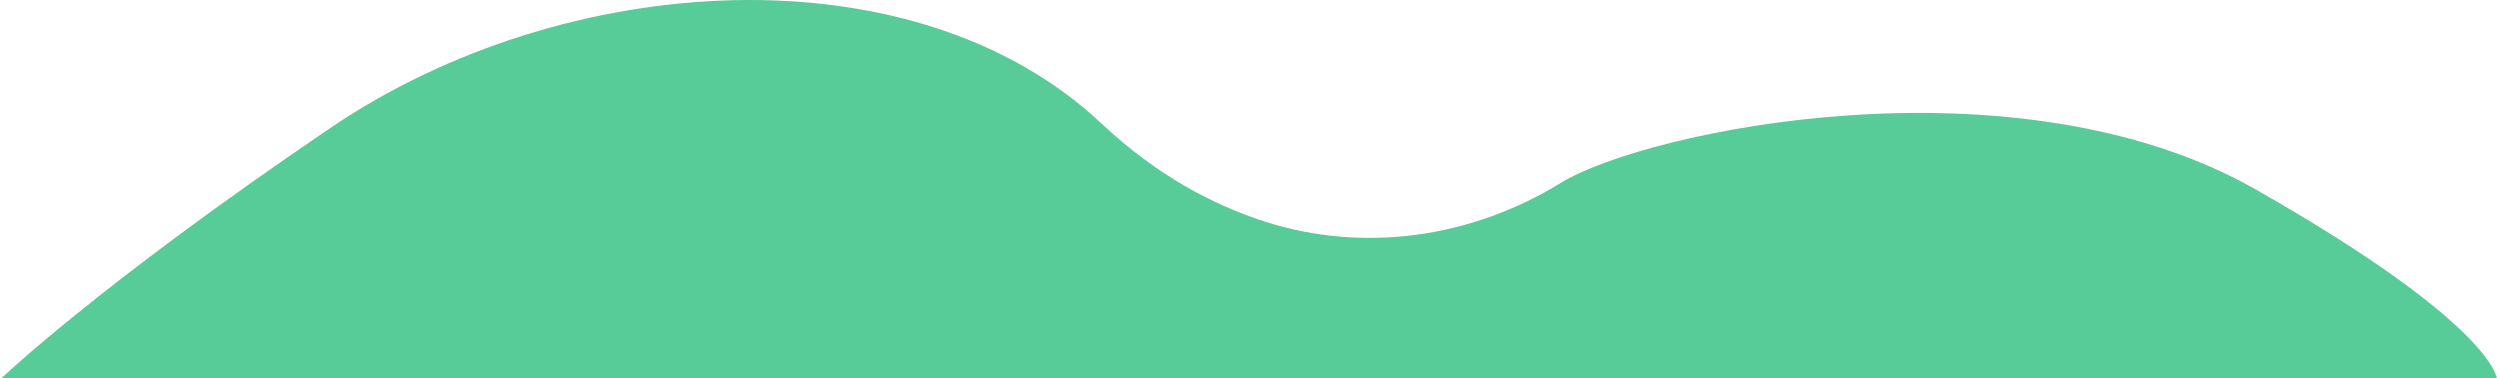
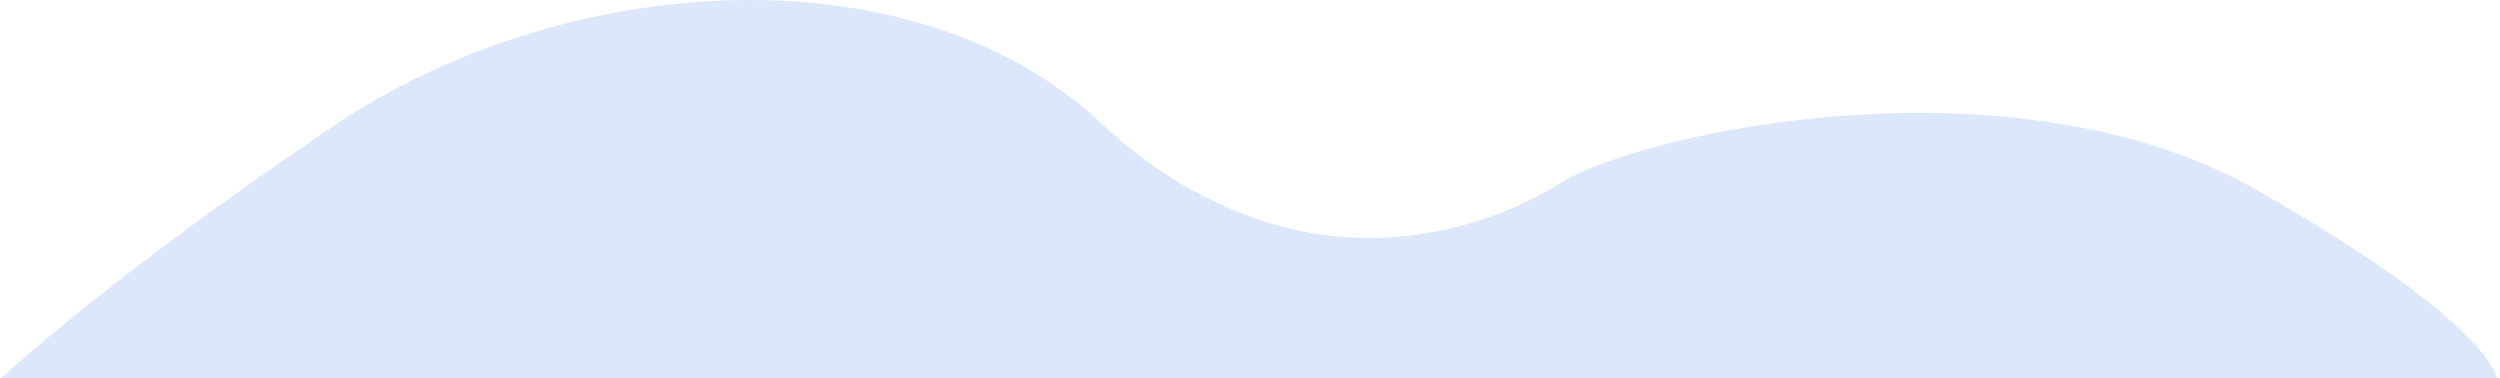
<svg xmlns="http://www.w3.org/2000/svg" width="404" height="61" viewBox="0 0 404 61" fill="none">
-   <path d="M403.517 61.333H0C0 61.333 15.8 46.141 53.478 20.617C91.156 -4.906 147.673 -8.552 178.058 20.009C186.795 28.222 195.883 33.068 204.398 35.806C220.423 40.956 237.85 38.394 252.186 29.576C266.008 21.076 325.73 8.508 364.624 30.667C403.517 52.826 403.517 61.333 403.517 61.333Z" fill="#57CC99" />
+   <path d="M403.517 61.333H0C0 61.333 15.8 46.141 53.478 20.617C91.156 -4.906 147.673 -8.552 178.058 20.009C186.795 28.222 195.883 33.068 204.398 35.806C220.423 40.956 237.85 38.394 252.186 29.576C266.008 21.076 325.73 8.508 364.624 30.667C403.517 52.826 403.517 61.333 403.517 61.333Z" fill="#DCE7FB" />
</svg>
